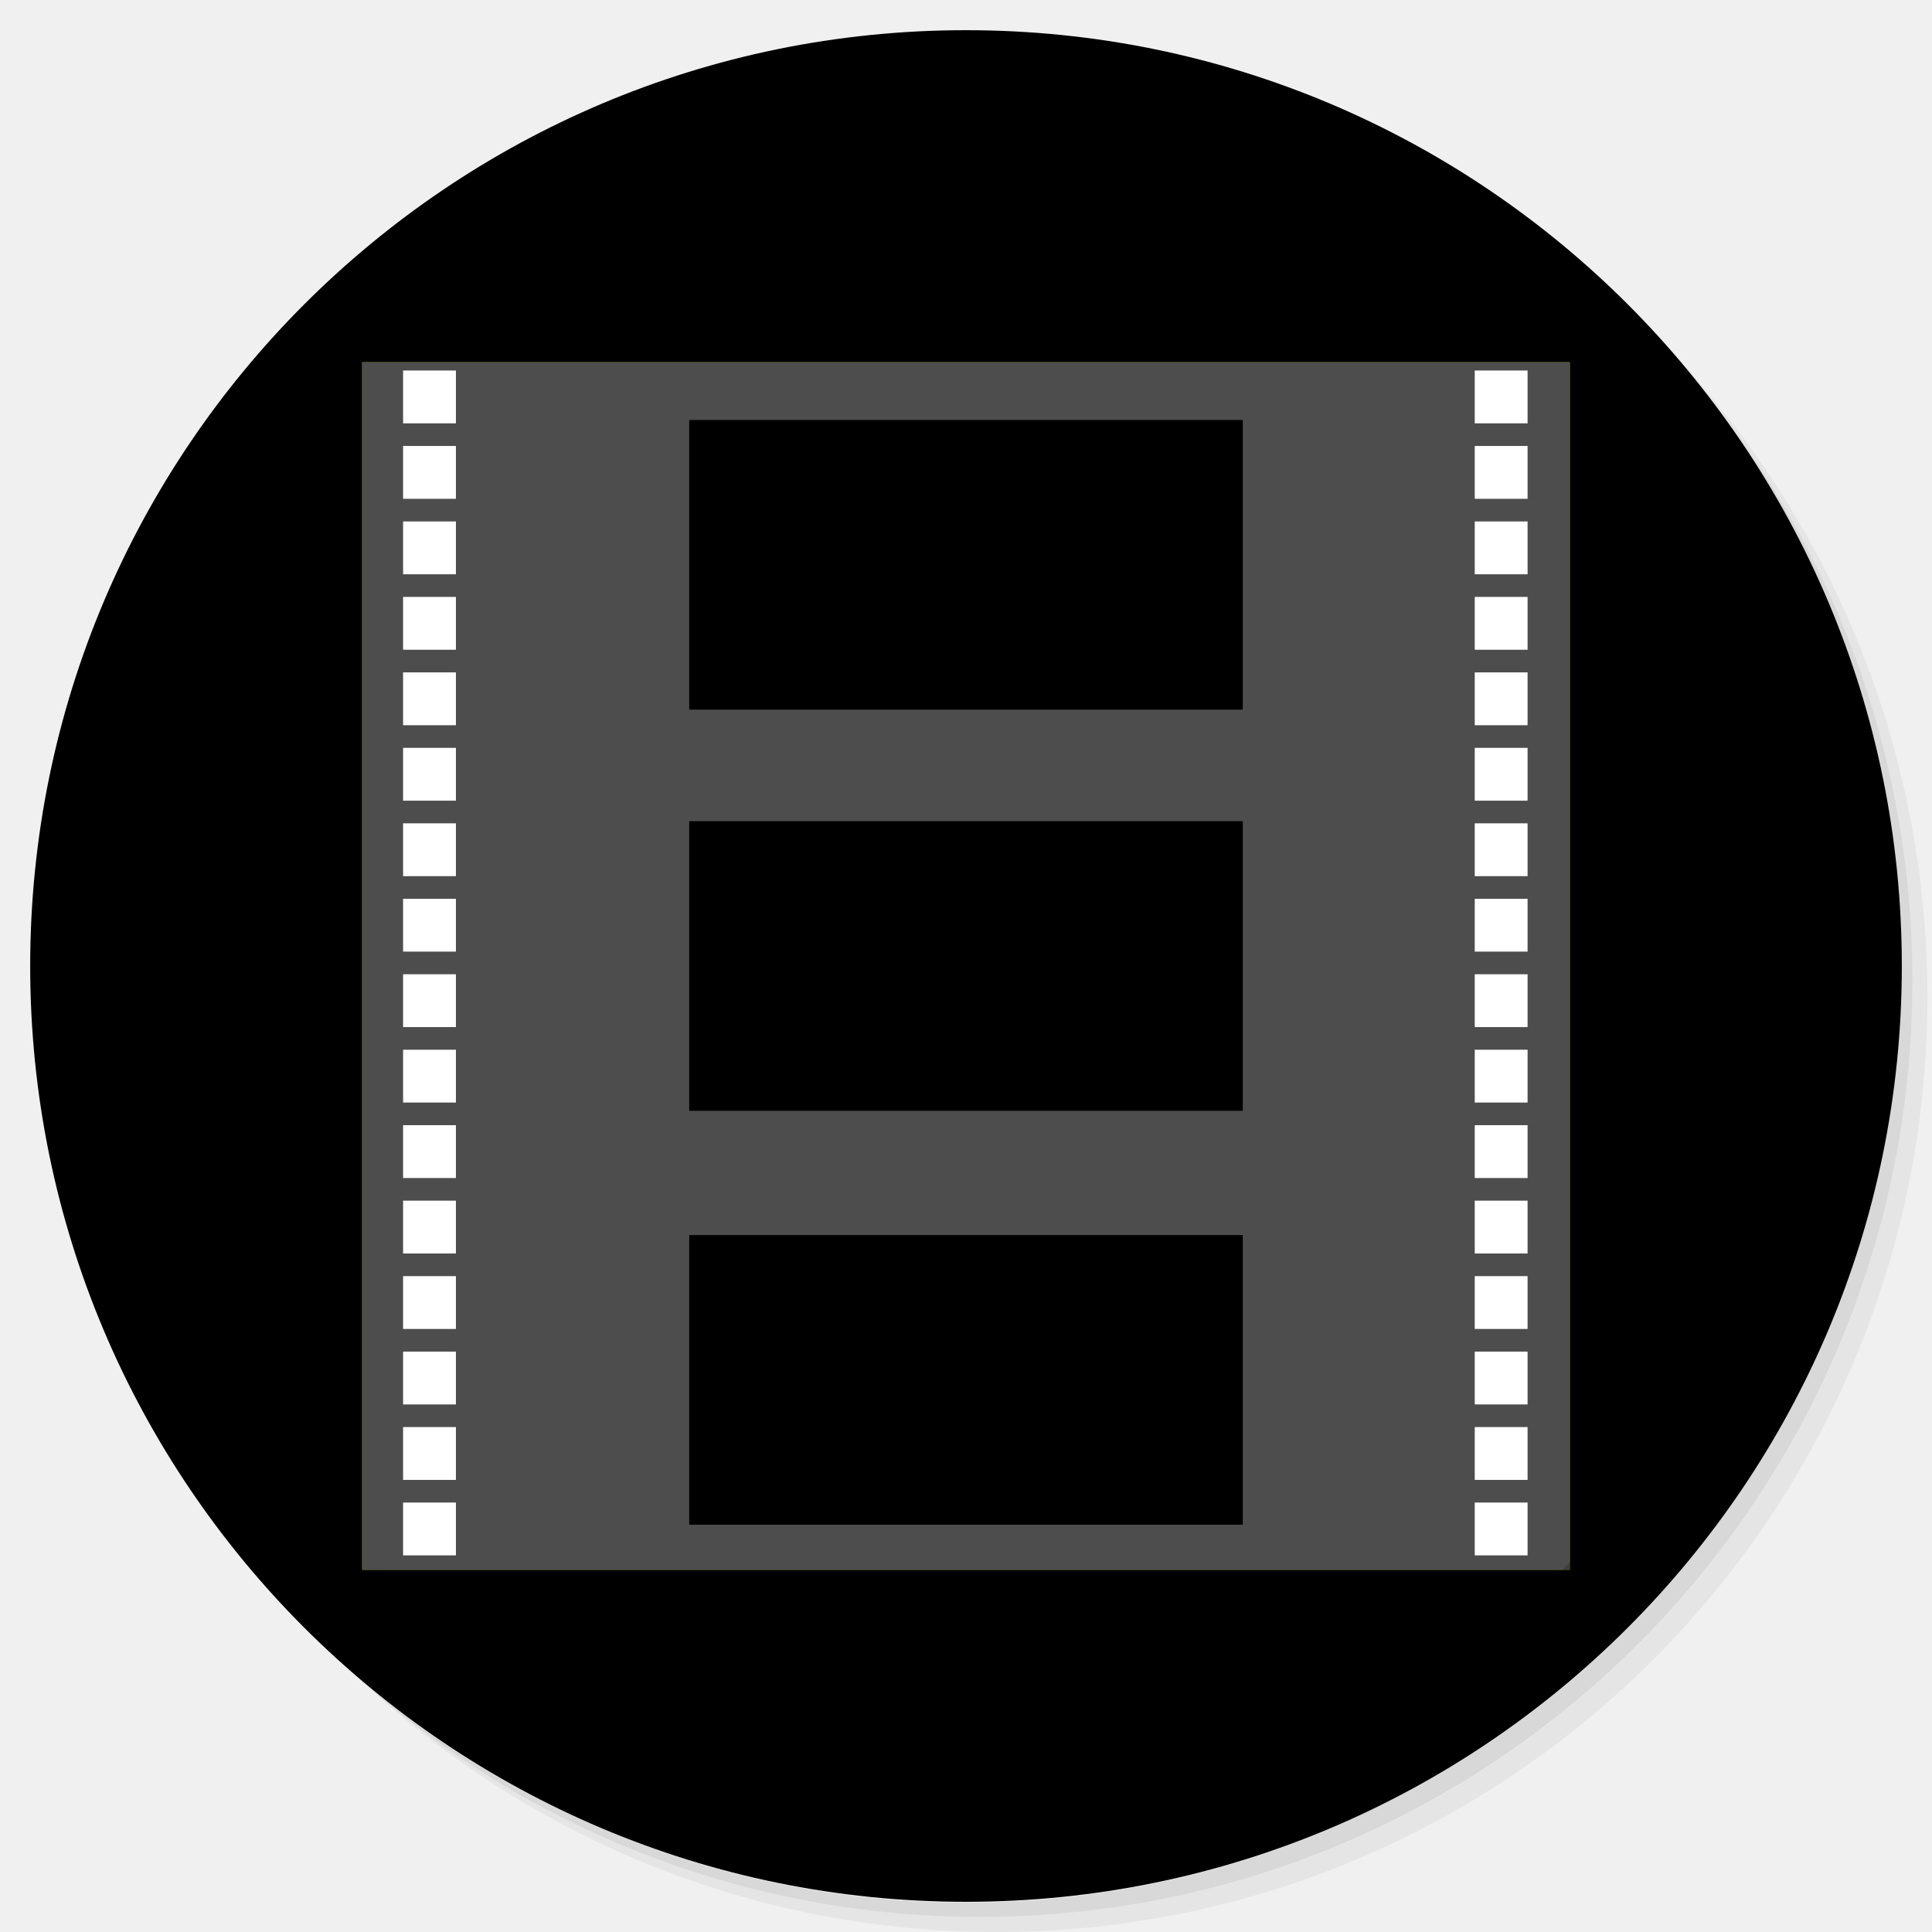
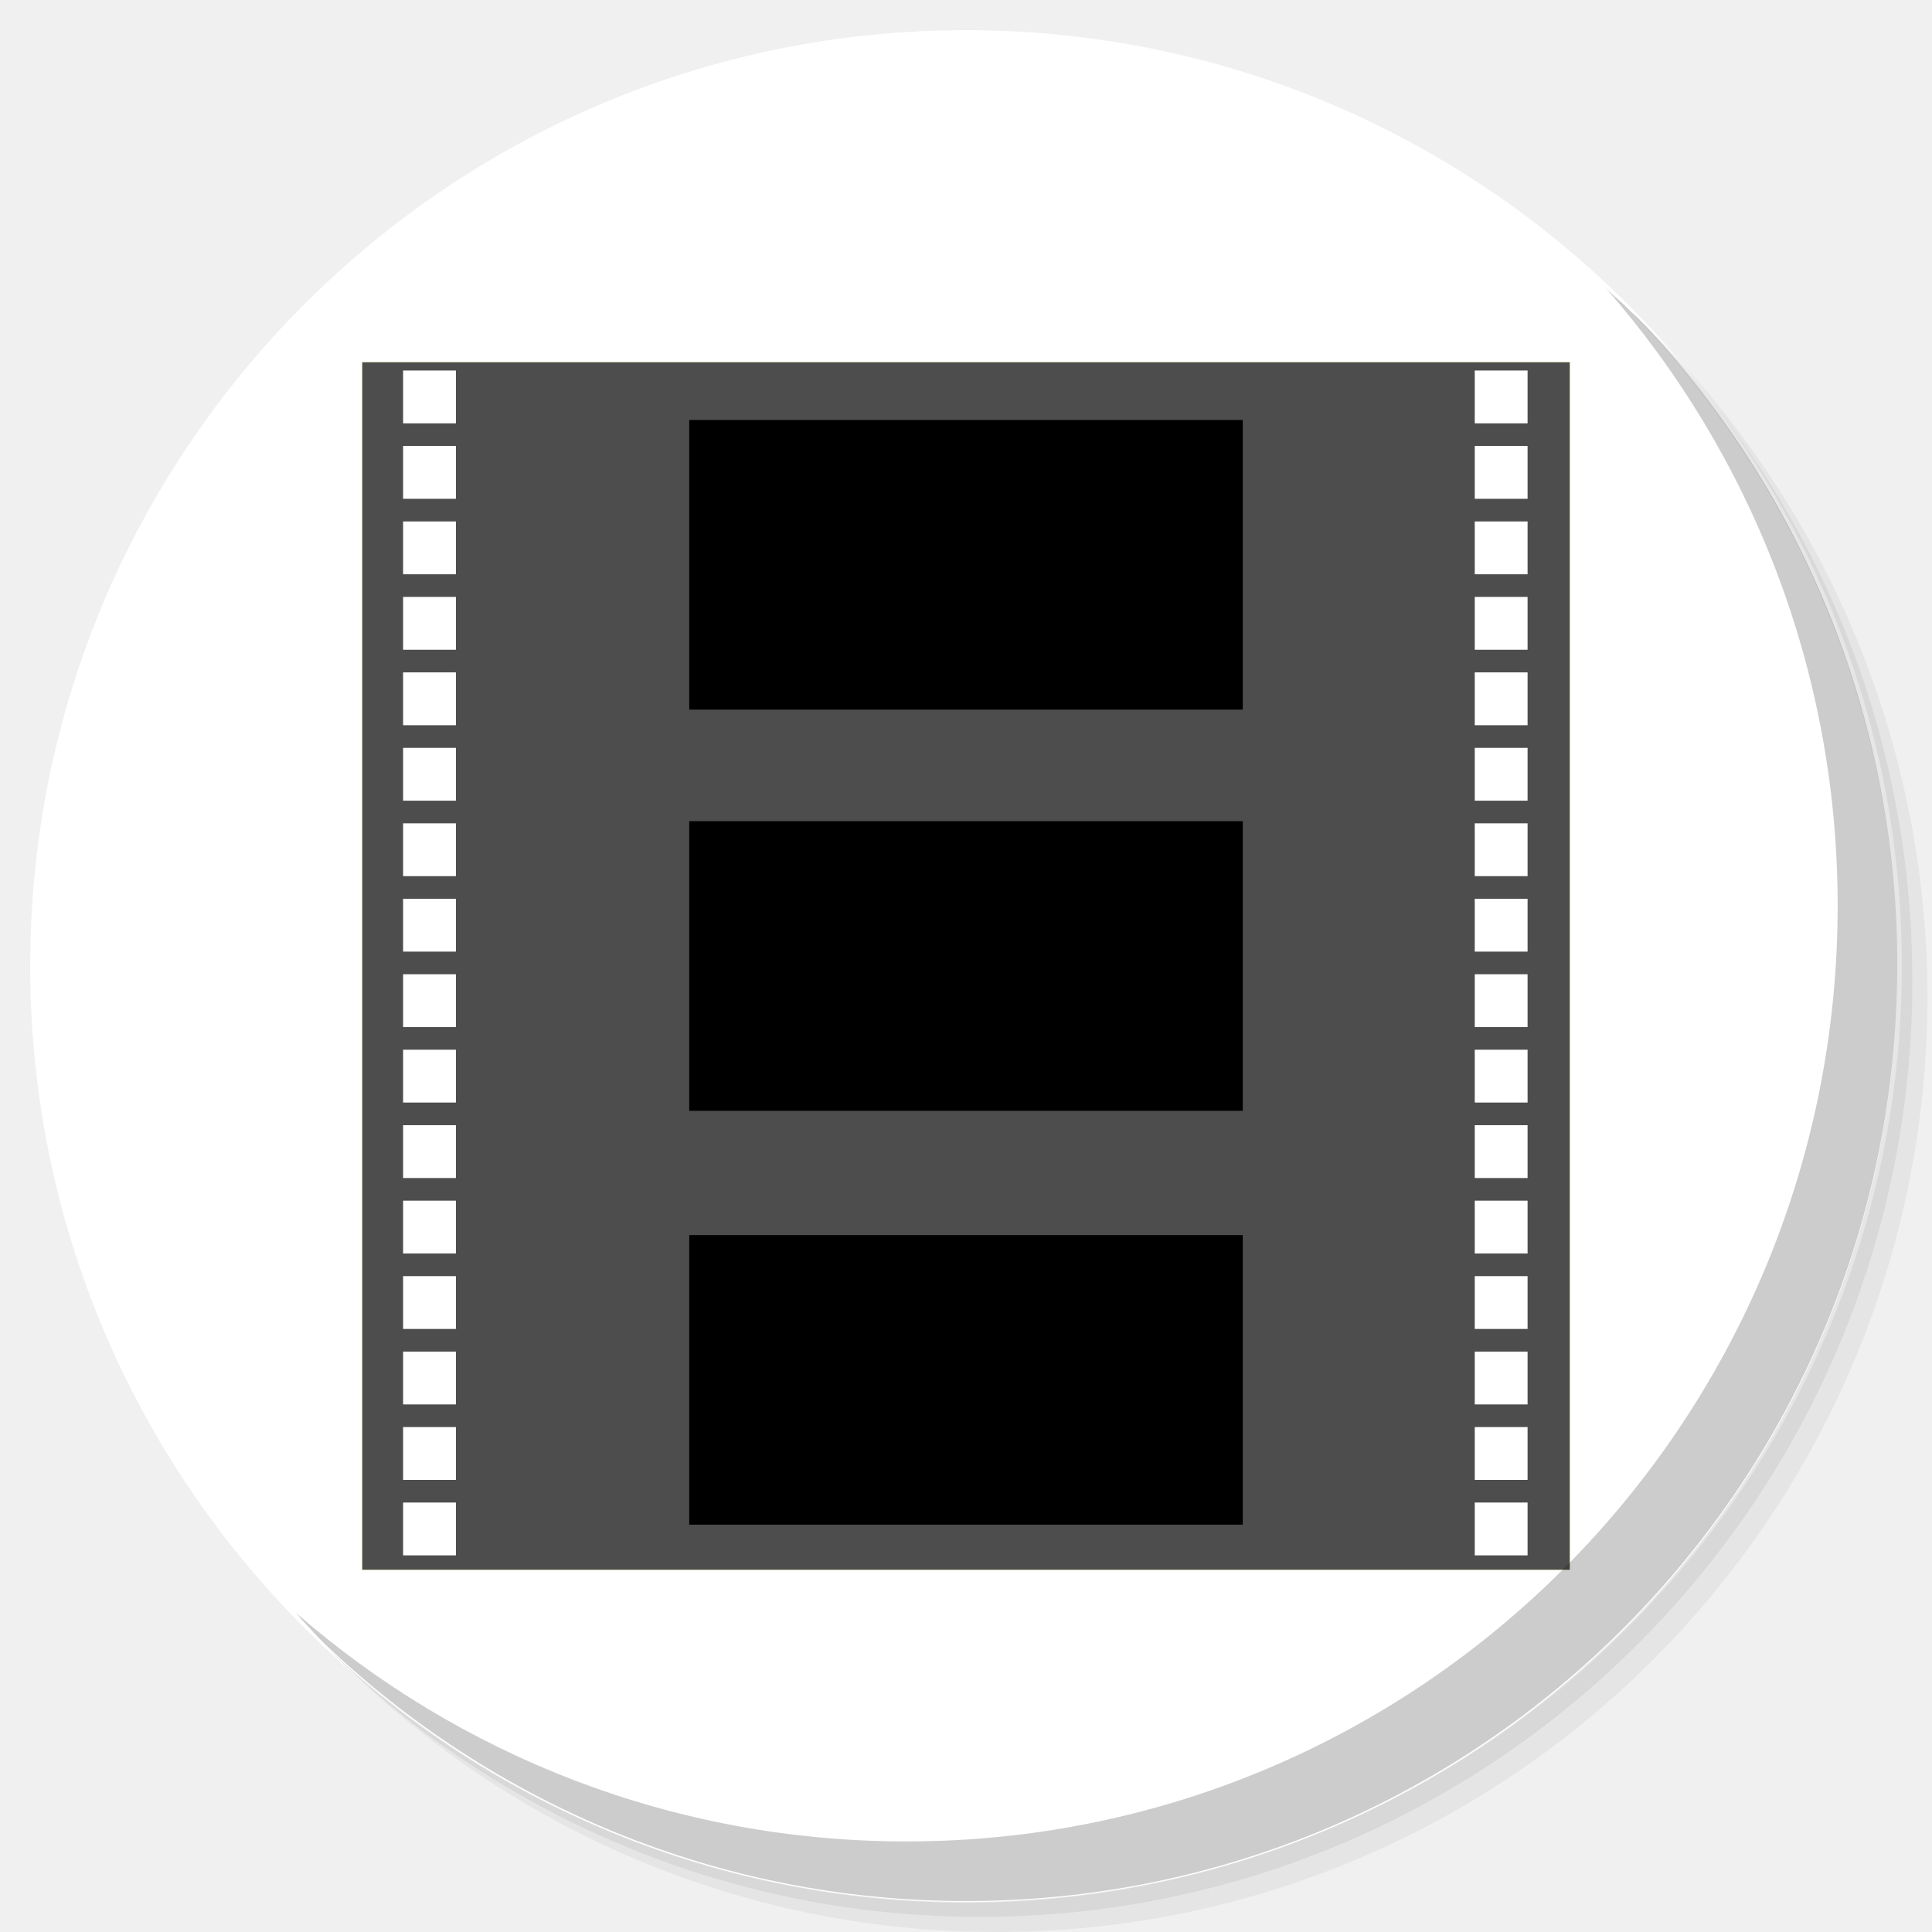
<svg xmlns="http://www.w3.org/2000/svg" xmlns:xlink="http://www.w3.org/1999/xlink" version="1.1" id="Layer_1" x="0px" y="0px" viewBox="0 0 256 256" enable-background="new 0 0 256 256" xml:space="preserve">
  <defs id="defs251">
    <clipPath id="b">
      <use width="100%" overflow="visible" xlink:href="#a" height="100%" id="use5" />
    </clipPath>
    <linearGradient x1="29.337" x2="81.837" y1="75.021" gradientUnits="userSpaceOnUse" y2="44.354" id="c">
      <stop id="stop10" offset="0" stop-opacity=".6" stop-color="#A52714" />
      <stop id="stop12" offset=".66" stop-opacity="0" stop-color="#A52714" />
    </linearGradient>
    <clipPath id="clipPath1232">
      <use width="100%" overflow="visible" xlink:href="#a" height="100%" id="use1230" />
    </clipPath>
    <clipPath id="clipPath1236">
      <use width="100%" overflow="visible" xlink:href="#a" height="100%" id="use1234" />
    </clipPath>
    <linearGradient x1="110.87" x2="52.538" y1="164.5" gradientUnits="userSpaceOnUse" y2="130.33" id="d">
      <stop id="stop23" offset="0" stop-opacity=".4" stop-color="#055524" />
      <stop id="stop25" offset=".33" stop-opacity="0" stop-color="#055524" />
    </linearGradient>
    <clipPath id="clipPath1244">
      <use width="100%" overflow="visible" xlink:href="#a" height="100%" id="use1242" />
    </clipPath>
    <clipPath id="clipPath1248">
      <use width="100%" overflow="visible" xlink:href="#a" height="100%" id="use1246" />
    </clipPath>
    <clipPath id="f">
      <use y="0" x="0" style="overflow:visible" id="use37" height="100%" xlink:href="#e" overflow="visible" width="100%" />
    </clipPath>
    <linearGradient x1="121.86" x2="136.55" y1="49.804" gradientUnits="userSpaceOnUse" y2="114.13" id="g">
      <stop id="stop42" offset="0" stop-opacity=".3" stop-color="#EA6100" />
      <stop id="stop44" offset=".66" stop-opacity="0" stop-color="#EA6100" />
    </linearGradient>
    <clipPath id="clipPath1258">
      <use width="100%" overflow="visible" xlink:href="#a" height="100%" id="use1256" />
    </clipPath>
    <clipPath id="clipPath1269">
      <use width="100%" overflow="visible" xlink:href="#a" height="100%" id="use1267" />
    </clipPath>
    <clipPath id="j">
      <use y="0" x="0" style="overflow:visible" id="use62" height="100%" xlink:href="#i" overflow="visible" width="100%" />
    </clipPath>
    <radialGradient id="l" gradientUnits="userSpaceOnUse" cy="55.948" cx="668.18" gradientTransform="translate(-576)" r="84.078">
      <stop stop-color="#3E2723" stop-opacity=".2" offset="0" id="stop73" />
      <stop stop-color="#3E2723" stop-opacity="0" offset="1" id="stop75" />
    </radialGradient>
    <clipPath id="clipPath1285">
      <use width="100%" overflow="visible" xlink:href="#a" height="100%" id="use1283" />
    </clipPath>
    <clipPath id="clipPath1289">
      <use width="100%" overflow="visible" xlink:href="#a" height="100%" id="use1287" />
    </clipPath>
    <clipPath id="n">
      <use y="0" x="0" style="overflow:visible" id="use83" height="100%" xlink:href="#m" overflow="visible" width="100%" />
    </clipPath>
    <radialGradient id="p" gradientUnits="userSpaceOnUse" cy="48.52" cx="597.88" gradientTransform="translate(-576)" r="78.044">
      <stop stop-color="#3E2723" stop-opacity=".2" offset="0" id="stop94" />
      <stop stop-color="#3E2723" stop-opacity="0" offset="1" id="stop96" />
    </radialGradient>
    <clipPath id="clipPath1305">
      <use width="100%" overflow="visible" xlink:href="#a" height="100%" id="use1303" />
    </clipPath>
    <radialGradient id="q" gradientUnits="userSpaceOnUse" cy="96.138" cx="671.84" gradientTransform="translate(-576)" r="87.87">
      <stop stop-color="#263238" stop-opacity=".2" offset="0" id="stop101" />
      <stop stop-color="#263238" stop-opacity="0" offset="1" id="stop103" />
    </radialGradient>
    <clipPath id="clipPath1312">
      <use width="100%" overflow="visible" xlink:href="#a" height="100%" id="use1310" />
    </clipPath>
    <clipPath id="clipPath1316">
      <use width="100%" overflow="visible" xlink:href="#a" height="100%" id="use1314" />
    </clipPath>
    <clipPath id="clipPath1320">
      <use width="100%" overflow="visible" xlink:href="#a" height="100%" id="use1318" />
    </clipPath>
    <clipPath id="clipPath1324">
      <use width="100%" overflow="visible" xlink:href="#a" height="100%" id="use1322" />
    </clipPath>
    <path d="m 8,184 h 83.77 l 38.88,-38.88 V 116 H 61.36 L 8,24.48 Z" id="e" />
    <path d="m 96,56 34.65,60 -38.88,68 H 184 V 56 Z" id="i" />
    <path d="M 21.97,8 V 48.34 L 61.36,116 96,56 h 88 V 8 Z" id="m" />
    <clipPath id="b-1">
      <use width="100%" overflow="visible" xlink:href="#a" height="100%" id="use5-7" />
    </clipPath>
    <clipPath id="clipPath1232-2">
      <use width="100%" overflow="visible" xlink:href="#a" height="100%" id="use1230-2" />
    </clipPath>
    <clipPath id="clipPath1236-6">
      <use width="100%" overflow="visible" xlink:href="#a" height="100%" id="use1234-1" />
    </clipPath>
    <clipPath id="clipPath1244-1">
      <use width="100%" overflow="visible" xlink:href="#a" height="100%" id="use1242-5" />
    </clipPath>
    <clipPath id="clipPath1248-9">
      <use width="100%" overflow="visible" xlink:href="#a" height="100%" id="use1246-4" />
    </clipPath>
    <clipPath id="f-9">
      <use y="0" x="0" style="overflow:visible" id="use37-0" height="100%" xlink:href="#e-8" overflow="visible" width="100%" />
    </clipPath>
    <clipPath id="clipPath1258-7">
      <use width="100%" overflow="visible" xlink:href="#a" height="100%" id="use1256-7" />
    </clipPath>
    <clipPath id="clipPath1269-1">
      <use width="100%" overflow="visible" xlink:href="#a" height="100%" id="use1267-1" />
    </clipPath>
    <clipPath id="j-5">
      <use y="0" x="0" style="overflow:visible" id="use62-9" height="100%" xlink:href="#i-5" overflow="visible" width="100%" />
    </clipPath>
    <radialGradient id="l-7" gradientUnits="userSpaceOnUse" cy="55.948" cx="668.18" gradientTransform="translate(-576)" r="84.078">
      <stop stop-color="#3E2723" stop-opacity=".2" offset="0" id="stop73-7" />
      <stop stop-color="#3E2723" stop-opacity="0" offset="1" id="stop75-6" />
    </radialGradient>
    <clipPath id="clipPath1285-7">
      <use width="100%" overflow="visible" xlink:href="#a" height="100%" id="use1283-3" />
    </clipPath>
    <clipPath id="clipPath1289-6">
      <use width="100%" overflow="visible" xlink:href="#a" height="100%" id="use1287-5" />
    </clipPath>
    <clipPath id="n-6">
      <use y="0" x="0" style="overflow:visible" id="use83-3" height="100%" xlink:href="#m-6" overflow="visible" width="100%" />
    </clipPath>
    <radialGradient id="p-9" gradientUnits="userSpaceOnUse" cy="48.52" cx="597.88" gradientTransform="translate(-576)" r="78.044">
      <stop stop-color="#3E2723" stop-opacity=".2" offset="0" id="stop94-4" />
      <stop stop-color="#3E2723" stop-opacity="0" offset="1" id="stop96-8" />
    </radialGradient>
    <clipPath id="clipPath1305-1">
      <use width="100%" overflow="visible" xlink:href="#a" height="100%" id="use1303-2" />
    </clipPath>
    <radialGradient id="q-9" gradientUnits="userSpaceOnUse" cy="96.138" cx="671.84" gradientTransform="translate(-576)" r="87.87">
      <stop stop-color="#263238" stop-opacity=".2" offset="0" id="stop101-3" />
      <stop stop-color="#263238" stop-opacity="0" offset="1" id="stop103-9" />
    </radialGradient>
    <clipPath id="clipPath1312-0">
      <use width="100%" overflow="visible" xlink:href="#a" height="100%" id="use1310-8" />
    </clipPath>
    <clipPath id="clipPath1316-8">
      <use width="100%" overflow="visible" xlink:href="#a" height="100%" id="use1314-5" />
    </clipPath>
    <clipPath id="clipPath1320-0">
      <use width="100%" overflow="visible" xlink:href="#a" height="100%" id="use1318-9" />
    </clipPath>
    <clipPath id="clipPath1324-6">
      <use width="100%" overflow="visible" xlink:href="#a" height="100%" id="use1322-3" />
    </clipPath>
    <path d="m 8,184 h 83.77 l 38.88,-38.88 V 116 H 61.36 L 8,24.48 Z" id="e-8" />
    <path d="m 96,56 34.65,60 -38.88,68 H 184 V 56 Z" id="i-5" />
    <path d="M 21.97,8 V 48.34 L 61.36,116 96,56 h 88 V 8 Z" id="m-6" />
    <radialGradient id="r" gradientUnits="userSpaceOnUse" cy="32.014" cx="34.286" gradientTransform="translate(-23.07961,-106.2699)" r="176.75">
      <stop stop-color="#fff" stop-opacity=".1" offset="0" id="stop130" />
      <stop stop-color="#fff" stop-opacity="0" offset="1" id="stop132" />
    </radialGradient>
    <clipPath id="b-0">
      <use y="0" x="0" style="overflow:visible" width="100%" overflow="visible" xlink:href="#a" height="100%" id="use5-5" />
    </clipPath>
    <clipPath id="clipPath963">
      <use y="0" x="0" style="overflow:visible" width="100%" overflow="visible" xlink:href="#a" height="100%" id="use961" />
    </clipPath>
    <clipPath id="clipPath967">
      <use y="0" x="0" style="overflow:visible" width="100%" overflow="visible" xlink:href="#a" height="100%" id="use965" />
    </clipPath>
    <radialGradient id="q-94" gradientUnits="userSpaceOnUse" cy="96.138" cx="671.84" gradientTransform="translate(-576)" r="87.87">
      <stop stop-color="#263238" stop-opacity=".2" offset="0" id="stop101-6" />
      <stop stop-color="#263238" stop-opacity="0" offset="1" id="stop103-92" />
    </radialGradient>
    <clipPath id="clipPath974">
      <use y="0" x="0" style="overflow:visible" width="100%" overflow="visible" xlink:href="#a" height="100%" id="use972" />
    </clipPath>
    <radialGradient id="p-2" gradientUnits="userSpaceOnUse" cy="48.52" cx="597.88" gradientTransform="translate(-576)" r="78.044">
      <stop stop-color="#3E2723" stop-opacity=".2" offset="0" id="stop94-47" />
      <stop stop-color="#3E2723" stop-opacity="0" offset="1" id="stop96-7" />
    </radialGradient>
    <clipPath id="clipPath981">
      <use y="0" x="0" style="overflow:visible" width="100%" overflow="visible" xlink:href="#a" height="100%" id="use979" />
    </clipPath>
    <clipPath id="clipPath985">
      <use y="0" x="0" style="overflow:visible" width="100%" overflow="visible" xlink:href="#a" height="100%" id="use983" />
    </clipPath>
    <clipPath id="n-5">
      <use width="100%" overflow="visible" xlink:href="#m-0" height="100%" id="use83-4" style="overflow:visible" x="0" y="0" />
    </clipPath>
    <radialGradient id="l-2" gradientUnits="userSpaceOnUse" cy="55.948" cx="668.18" gradientTransform="translate(-576)" r="84.078">
      <stop stop-color="#3E2723" stop-opacity=".2" offset="0" id="stop73-8" />
      <stop stop-color="#3E2723" stop-opacity="0" offset="1" id="stop75-9" />
    </radialGradient>
    <clipPath id="clipPath997">
      <use y="0" x="0" style="overflow:visible" width="100%" overflow="visible" xlink:href="#a" height="100%" id="use995" />
    </clipPath>
    <clipPath id="clipPath1001">
      <use y="0" x="0" style="overflow:visible" width="100%" overflow="visible" xlink:href="#a" height="100%" id="use999" />
    </clipPath>
    <clipPath id="j-3">
      <use width="100%" overflow="visible" xlink:href="#i-1" height="100%" id="use62-6" style="overflow:visible" x="0" y="0" />
    </clipPath>
    <clipPath id="clipPath1010">
      <use y="0" x="0" style="overflow:visible" width="100%" overflow="visible" xlink:href="#a" height="100%" id="use1008" />
    </clipPath>
    <clipPath id="clipPath1017">
      <use y="0" x="0" style="overflow:visible" width="100%" overflow="visible" xlink:href="#a" height="100%" id="use1015" />
    </clipPath>
    <clipPath id="f-0">
      <use width="100%" overflow="visible" xlink:href="#e-1" height="100%" id="use37-5" style="overflow:visible" x="0" y="0" />
    </clipPath>
    <clipPath id="clipPath1029">
      <use y="0" x="0" style="overflow:visible" width="100%" overflow="visible" xlink:href="#a" height="100%" id="use1027" />
    </clipPath>
    <clipPath id="clipPath1033">
      <use y="0" x="0" style="overflow:visible" width="100%" overflow="visible" xlink:href="#a" height="100%" id="use1031" />
    </clipPath>
    <clipPath id="clipPath1043">
      <use y="0" x="0" style="overflow:visible" width="100%" overflow="visible" xlink:href="#a" height="100%" id="use1041" />
    </clipPath>
    <clipPath id="clipPath1047">
      <use y="0" x="0" style="overflow:visible" width="100%" overflow="visible" xlink:href="#a" height="100%" id="use1045" />
    </clipPath>
    <path id="e-1" d="m 8,184 h 83.77 l 38.88,-38.88 V 116 H 61.36 L 8,24.48 Z" />
    <path id="i-1" d="m 96,56 34.65,60 -38.88,68 H 184 V 56 Z" />
    <path id="m-0" d="M 21.97,8 V 48.34 L 61.36,116 96,56 h 88 V 8 Z" />
    <circle r="88" cx="96" cy="96" id="a" />
    <path d="m8 184h83.77l38.88-38.88v-29.12h-69.29l-53.36-91.52z" id="e-6" />
    <path d="m96 56l34.65 60-38.88 68h92.23v-128z" id="i-2" />
    <path d="m21.97 8v40.34l39.39 67.66 34.64-60h88v-48z" id="m-8" />
    <defs id="defs1820">
      <path d="M 21.97,8 V 48.34 L 61.36,116 96,56 h 88 V 8 Z" id="path1928" />
    </defs>
    <clipPath id="n-7">
      <use id="use1822" height="100%" xlink:href="#m-8" overflow="visible" width="100%" style="overflow:visible" x="0" y="0" />
    </clipPath>
    <defs id="defs1799">
      <path d="m 96,56 34.65,60 -38.88,68 H 184 V 56 Z" id="path1918" />
    </defs>
    <clipPath id="j-6">
      <use id="use1801" height="100%" xlink:href="#i-2" overflow="visible" width="100%" style="overflow:visible" x="0" y="0" />
    </clipPath>
    <defs id="defs1774">
      <path d="m 8,184 h 83.77 l 38.88,-38.88 V 116 H 61.36 L 8,24.48 Z" id="path1902" />
    </defs>
    <clipPath id="f-06">
      <use id="use1776" height="100%" xlink:href="#e-6" overflow="visible" width="100%" style="overflow:visible" x="0" y="0" />
    </clipPath>
    <linearGradient x1="110.87" x2="52.538" y1="164.5" gradientUnits="userSpaceOnUse" y2="130.33" id="linearGradient1897">
      <stop id="stop1762" offset="0" stop-opacity=".4" stop-color="#055524" />
      <stop id="stop1764" offset=".33" stop-opacity="0" stop-color="#055524" />
    </linearGradient>
    <linearGradient x1="29.337" x2="81.837" y1="75.021" gradientUnits="userSpaceOnUse" y2="44.354" id="linearGradient1889">
      <stop id="stop1749" offset="0" stop-opacity=".6" stop-color="#A52714" />
      <stop id="stop1751" offset=".66" stop-opacity="0" stop-color="#A52714" />
    </linearGradient>
    <linearGradient id="linearGradient1910" y2="114.13" gradientUnits="userSpaceOnUse" y1="49.804" x2="136.55" x1="121.86">
      <stop stop-color="#EA6100" stop-opacity=".3" offset="0" id="stop1781" />
      <stop stop-color="#EA6100" stop-opacity="0" offset=".66" id="stop1783" />
    </linearGradient>
    <clipPath id="b-3">
      <use y="0" x="0" style="overflow:visible" width="100%" overflow="visible" xlink:href="#a" height="100%" id="use5-1" />
    </clipPath>
    <clipPath id="clipPath1024">
      <use y="0" x="0" style="overflow:visible" width="100%" overflow="visible" xlink:href="#a" height="100%" id="use1022" />
    </clipPath>
    <clipPath id="clipPath1028">
      <use y="0" x="0" style="overflow:visible" width="100%" overflow="visible" xlink:href="#a" height="100%" id="use1026" />
    </clipPath>
    <clipPath id="clipPath1035">
      <use y="0" x="0" style="overflow:visible" width="100%" overflow="visible" xlink:href="#a" height="100%" id="use1033" />
    </clipPath>
    <clipPath id="clipPath1039">
      <use y="0" x="0" style="overflow:visible" width="100%" overflow="visible" xlink:href="#a" height="100%" id="use1037" />
    </clipPath>
    <clipPath id="f-6">
      <use y="0" x="0" style="overflow:visible" id="use37-8" height="100%" xlink:href="#e-61" overflow="visible" width="100%" />
    </clipPath>
    <clipPath id="clipPath1048">
      <use y="0" x="0" style="overflow:visible" width="100%" overflow="visible" xlink:href="#a" height="100%" id="use1046" />
    </clipPath>
    <clipPath id="clipPath1058">
      <use y="0" x="0" style="overflow:visible" width="100%" overflow="visible" xlink:href="#a" height="100%" id="use1056" />
    </clipPath>
    <clipPath id="j-66">
      <use y="0" x="0" style="overflow:visible" id="use62-4" height="100%" xlink:href="#i-59" overflow="visible" width="100%" />
    </clipPath>
    <radialGradient id="l-9" gradientUnits="userSpaceOnUse" cy="55.948" cx="668.18" gradientTransform="translate(-576)" r="84.078">
      <stop stop-color="#3E2723" stop-opacity=".2" offset="0" id="stop73-5" />
      <stop stop-color="#3E2723" stop-opacity="0" offset="1" id="stop75-0" />
    </radialGradient>
    <clipPath id="clipPath1073">
      <use y="0" x="0" style="overflow:visible" width="100%" overflow="visible" xlink:href="#a" height="100%" id="use1071" />
    </clipPath>
    <clipPath id="clipPath1077">
      <use y="0" x="0" style="overflow:visible" width="100%" overflow="visible" xlink:href="#a" height="100%" id="use1075" />
    </clipPath>
    <clipPath id="n-4">
      <use y="0" x="0" style="overflow:visible" id="use83-8" height="100%" xlink:href="#m-4" overflow="visible" width="100%" />
    </clipPath>
    <radialGradient id="p-7" gradientUnits="userSpaceOnUse" cy="48.52" cx="597.88" gradientTransform="translate(-576)" r="78.044">
      <stop stop-color="#3E2723" stop-opacity=".2" offset="0" id="stop94-1" />
      <stop stop-color="#3E2723" stop-opacity="0" offset="1" id="stop96-72" />
    </radialGradient>
    <clipPath id="clipPath1092">
      <use y="0" x="0" style="overflow:visible" width="100%" overflow="visible" xlink:href="#a" height="100%" id="use1090" />
    </clipPath>
    <radialGradient id="q-7" gradientUnits="userSpaceOnUse" cy="96.138" cx="671.84" gradientTransform="translate(-576)" r="87.87">
      <stop stop-color="#263238" stop-opacity=".2" offset="0" id="stop101-2" />
      <stop stop-color="#263238" stop-opacity="0" offset="1" id="stop103-2" />
    </radialGradient>
    <clipPath id="clipPath1099">
      <use y="0" x="0" style="overflow:visible" width="100%" overflow="visible" xlink:href="#a" height="100%" id="use1097" />
    </clipPath>
    <clipPath id="clipPath1103">
      <use y="0" x="0" style="overflow:visible" width="100%" overflow="visible" xlink:href="#a" height="100%" id="use1101" />
    </clipPath>
    <clipPath id="clipPath1107">
      <use y="0" x="0" style="overflow:visible" width="100%" overflow="visible" xlink:href="#a" height="100%" id="use1105" />
    </clipPath>
    <clipPath id="clipPath1111">
      <use y="0" x="0" style="overflow:visible" width="100%" overflow="visible" xlink:href="#a" height="100%" id="use1109" />
    </clipPath>
    <radialGradient id="r-6" gradientUnits="userSpaceOnUse" cy="32.014" cx="34.286" gradientTransform="translate(-7,-7)" r="176.75">
      <stop stop-color="#fff" stop-opacity=".1" offset="0" id="stop130-1" />
      <stop stop-color="#fff" stop-opacity="0" offset="1" id="stop132-0" />
    </radialGradient>
    <path d="m 8,184 h 83.77 l 38.88,-38.88 V 116 H 61.36 L 8,24.48 Z" id="e-61" />
    <path d="m 96,56 34.65,60 -38.88,68 H 184 V 56 Z" id="i-59" />
    <path d="M 21.97,8 V 48.34 L 61.36,116 96,56 h 88 V 8 Z" id="m-4" />
    <clipPath id="b-9">
      <use y="0" x="0" style="overflow:visible" width="100%" overflow="visible" xlink:href="#a" height="100%" id="use5-0" />
    </clipPath>
    <clipPath id="clipPath1024-7">
      <use y="0" x="0" style="overflow:visible" width="100%" overflow="visible" xlink:href="#a" height="100%" id="use1022-7" />
    </clipPath>
    <clipPath id="clipPath1028-1">
      <use y="0" x="0" style="overflow:visible" width="100%" overflow="visible" xlink:href="#a" height="100%" id="use1026-1" />
    </clipPath>
    <clipPath id="clipPath1035-7">
      <use y="0" x="0" style="overflow:visible" width="100%" overflow="visible" xlink:href="#a" height="100%" id="use1033-7" />
    </clipPath>
    <clipPath id="clipPath1039-6">
      <use y="0" x="0" style="overflow:visible" width="100%" overflow="visible" xlink:href="#a" height="100%" id="use1037-7" />
    </clipPath>
    <clipPath id="f-3">
      <use y="0" x="0" style="overflow:visible" id="use37-6" height="100%" xlink:href="#e-9" overflow="visible" width="100%" />
    </clipPath>
    <clipPath id="clipPath1048-3">
      <use y="0" x="0" style="overflow:visible" width="100%" overflow="visible" xlink:href="#a" height="100%" id="use1046-9" />
    </clipPath>
    <clipPath id="clipPath1058-4">
      <use y="0" x="0" style="overflow:visible" width="100%" overflow="visible" xlink:href="#a" height="100%" id="use1056-8" />
    </clipPath>
    <clipPath id="j-1">
      <use y="0" x="0" style="overflow:visible" id="use62-2" height="100%" xlink:href="#i-6" overflow="visible" width="100%" />
    </clipPath>
    <radialGradient id="l-93" gradientUnits="userSpaceOnUse" cy="55.948" cx="668.18" gradientTransform="translate(-576)" r="84.078">
      <stop stop-color="#3E2723" stop-opacity=".2" offset="0" id="stop73-9" />
      <stop stop-color="#3E2723" stop-opacity="0" offset="1" id="stop75-08" />
    </radialGradient>
    <clipPath id="clipPath1073-8">
      <use y="0" x="0" style="overflow:visible" width="100%" overflow="visible" xlink:href="#a" height="100%" id="use1071-5" />
    </clipPath>
    <clipPath id="clipPath1077-0">
      <use y="0" x="0" style="overflow:visible" width="100%" overflow="visible" xlink:href="#a" height="100%" id="use1075-9" />
    </clipPath>
    <clipPath id="n-63">
      <use y="0" x="0" style="overflow:visible" id="use83-85" height="100%" xlink:href="#m-2" overflow="visible" width="100%" />
    </clipPath>
    <radialGradient id="p-6" gradientUnits="userSpaceOnUse" cy="48.52" cx="597.88" gradientTransform="translate(-576)" r="78.044">
      <stop stop-color="#3E2723" stop-opacity=".2" offset="0" id="stop94-11" />
      <stop stop-color="#3E2723" stop-opacity="0" offset="1" id="stop96-5" />
    </radialGradient>
    <clipPath id="clipPath1092-9">
      <use y="0" x="0" style="overflow:visible" width="100%" overflow="visible" xlink:href="#a" height="100%" id="use1090-8" />
    </clipPath>
    <radialGradient id="q-4" gradientUnits="userSpaceOnUse" cy="96.138" cx="671.84" gradientTransform="translate(-576)" r="87.87">
      <stop stop-color="#263238" stop-opacity=".2" offset="0" id="stop101-8" />
      <stop stop-color="#263238" stop-opacity="0" offset="1" id="stop103-1" />
    </radialGradient>
    <clipPath id="clipPath1099-0">
      <use y="0" x="0" style="overflow:visible" width="100%" overflow="visible" xlink:href="#a" height="100%" id="use1097-3" />
    </clipPath>
    <clipPath id="clipPath1103-0">
      <use y="0" x="0" style="overflow:visible" width="100%" overflow="visible" xlink:href="#a" height="100%" id="use1101-4" />
    </clipPath>
    <clipPath id="clipPath1107-4">
      <use y="0" x="0" style="overflow:visible" width="100%" overflow="visible" xlink:href="#a" height="100%" id="use1105-4" />
    </clipPath>
    <clipPath id="clipPath1111-4">
      <use y="0" x="0" style="overflow:visible" width="100%" overflow="visible" xlink:href="#a" height="100%" id="use1109-7" />
    </clipPath>
    <radialGradient id="r-63" gradientUnits="userSpaceOnUse" cy="32.014" cx="34.286" gradientTransform="translate(-7,-7)" r="176.75">
      <stop stop-color="#fff" stop-opacity=".1" offset="0" id="stop130-17" />
      <stop stop-color="#fff" stop-opacity="0" offset="1" id="stop132-5" />
    </radialGradient>
    <path d="m 8,184 h 83.77 l 38.88,-38.88 V 116 H 61.36 L 8,24.48 Z" id="e-9" />
    <path d="m 96,56 34.65,60 -38.88,68 H 184 V 56 Z" id="i-6" />
    <path d="M 21.97,8 V 48.34 L 61.36,116 96,56 h 88 V 8 Z" id="m-2" />
    <clipPath clipPathUnits="userSpaceOnUse" id="clipPath4816">
      <rect style="fill:#1a1a1a;fill-opacity:1;stroke:#ffffff;stroke-width:1.002;stroke-miterlimit:4;stroke-dasharray:none;stroke-opacity:0" id="rect4818" width="33.411" height="40.217" x="-21.165" y="157.64" ry="16.705" rx="0" transform="rotate(43.94926)" />
    </clipPath>
    <clipPath clipPathUnits="userSpaceOnUse" id="clipPath4821">
      <path d="m -98.67,150.327 -53.589,-15.966 37.009,-41.868 z" style="display:inline;fill:#0068bf;fill-opacity:1;stroke:#0068bf;stroke-width:4.28;stroke-linecap:butt;stroke-linejoin:round;stroke-miterlimit:4;stroke-dasharray:none;stroke-opacity:1" id="path4823" />
    </clipPath>
  </defs>
  <g id="layer2">
-     <circle style="display:inline;fill:#000000;fill-opacity:1;stroke:none;stroke-width:2.74;stroke-miterlimit:4;stroke-dasharray:none;stroke-opacity:1" id="path1090" cx="128" cy="128" r="124" />
+     <circle style="display:inline;fill:#ffffff;fill-opacity:1;stroke:none;stroke-width:2.74;stroke-miterlimit:4;stroke-dasharray:none;stroke-opacity:1" id="path1090" cx="128" cy="128" r="124" />
  </g>
  <g id="layer1" style="display:inline">
    <rect style="fill:#d4ff2a;fill-opacity:1;stroke:none;stroke-width:1.362;stroke-miterlimit:4;stroke-dasharray:none;stroke-opacity:1" id="rect1091" width="160" height="160" x="48" y="48" />
    <rect style="fill:#ffffff;fill-opacity:0;stroke:none;stroke-width:1.002;stroke-miterlimit:4;stroke-dasharray:none;stroke-opacity:0" id="rect4984" width="225" height="100" x="-1031.5" y="175" rx="0.029" ry="0.53" />
    <rect style="fill:#ffffff;fill-opacity:0;stroke:#ffffff;stroke-width:1.002;stroke-miterlimit:4;stroke-dasharray:none;stroke-opacity:0" id="rect4986" width="609" height="134" x="-1480" y="-144" rx="0.029" ry="0.53" />
    <rect style="fill:#000000;fill-opacity:0;stroke:none;stroke-width:1.002;stroke-miterlimit:4;stroke-dasharray:none;stroke-opacity:1" id="rect1158" width="111.016" height="177.837" x="-544.649" y="16.644" ry="10.96" />
    <rect y="48" x="48" height="160" width="160" id="rect1162" style="fill:#4d4d4d;fill-opacity:1;stroke:none;stroke-width:1.362;stroke-miterlimit:4;stroke-dasharray:none;stroke-opacity:1" />
    <rect y="199.094" x="53.412" height="7" width="7" id="rect1164" style="fill:#ffffff;fill-opacity:1;stroke:none;stroke-width:0.06;stroke-miterlimit:4;stroke-dasharray:none;stroke-opacity:1" />
    <rect style="fill:#ffffff;fill-opacity:1;stroke:none;stroke-width:0.06;stroke-miterlimit:4;stroke-dasharray:none;stroke-opacity:1" id="rect1166" width="7" height="7" x="53.412" y="189.094" />
    <rect y="179.094" x="53.412" height="7" width="7" id="rect1168" style="fill:#ffffff;fill-opacity:1;stroke:none;stroke-width:0.06;stroke-miterlimit:4;stroke-dasharray:none;stroke-opacity:1" />
    <rect style="fill:#ffffff;fill-opacity:1;stroke:none;stroke-width:0.06;stroke-miterlimit:4;stroke-dasharray:none;stroke-opacity:1" id="rect1170" width="7" height="7" x="53.412" y="169.094" />
    <rect y="159.094" x="53.412" height="7" width="7" id="rect1172" style="fill:#ffffff;fill-opacity:1;stroke:none;stroke-width:0.06;stroke-miterlimit:4;stroke-dasharray:none;stroke-opacity:1" />
    <rect style="fill:#ffffff;fill-opacity:1;stroke:none;stroke-width:0.06;stroke-miterlimit:4;stroke-dasharray:none;stroke-opacity:1" id="rect1174" width="7" height="7" x="53.412" y="149.094" />
    <rect style="fill:#ffffff;fill-opacity:1;stroke:none;stroke-width:0.06;stroke-miterlimit:4;stroke-dasharray:none;stroke-opacity:1" id="rect1176" width="7" height="7" x="53.412" y="139.094" />
    <rect y="129.094" x="53.412" height="7" width="7" id="rect1178" style="fill:#ffffff;fill-opacity:1;stroke:none;stroke-width:0.06;stroke-miterlimit:4;stroke-dasharray:none;stroke-opacity:1" />
    <rect style="fill:#ffffff;fill-opacity:1;stroke:none;stroke-width:0.06;stroke-miterlimit:4;stroke-dasharray:none;stroke-opacity:1" id="rect1180" width="7" height="7" x="53.412" y="119.094" />
    <rect y="109.094" x="53.412" height="7" width="7" id="rect1182" style="fill:#ffffff;fill-opacity:1;stroke:none;stroke-width:0.06;stroke-miterlimit:4;stroke-dasharray:none;stroke-opacity:1" />
    <rect style="fill:#ffffff;fill-opacity:1;stroke:none;stroke-width:0.06;stroke-miterlimit:4;stroke-dasharray:none;stroke-opacity:1" id="rect1184" width="7" height="7" x="53.412" y="99.094" />
    <rect y="89.094" x="53.412" height="7" width="7" id="rect1186" style="fill:#ffffff;fill-opacity:1;stroke:none;stroke-width:0.06;stroke-miterlimit:4;stroke-dasharray:none;stroke-opacity:1" />
    <rect y="79.094" x="53.412" height="7" width="7" id="rect1188" style="fill:#ffffff;fill-opacity:1;stroke:none;stroke-width:0.06;stroke-miterlimit:4;stroke-dasharray:none;stroke-opacity:1" />
    <rect style="fill:#ffffff;fill-opacity:1;stroke:none;stroke-width:0.06;stroke-miterlimit:4;stroke-dasharray:none;stroke-opacity:1" id="rect1190" width="7" height="7" x="53.412" y="69.094" />
    <rect y="59.094" x="53.412" height="7" width="7" id="rect1192" style="fill:#ffffff;fill-opacity:1;stroke:none;stroke-width:0.06;stroke-miterlimit:4;stroke-dasharray:none;stroke-opacity:1" />
    <rect style="fill:#ffffff;fill-opacity:1;stroke:none;stroke-width:0.06;stroke-miterlimit:4;stroke-dasharray:none;stroke-opacity:1" id="rect1194" width="7" height="7" x="53.412" y="49.094" />
    <rect style="fill:#ffffff;fill-opacity:1;stroke:none;stroke-width:0.06;stroke-miterlimit:4;stroke-dasharray:none;stroke-opacity:1" id="rect1196" width="7" height="7" x="195.412" y="199.094" />
    <rect y="189.094" x="195.412" height="7" width="7" id="rect1198" style="fill:#ffffff;fill-opacity:1;stroke:none;stroke-width:0.06;stroke-miterlimit:4;stroke-dasharray:none;stroke-opacity:1" />
    <rect style="fill:#ffffff;fill-opacity:1;stroke:none;stroke-width:0.06;stroke-miterlimit:4;stroke-dasharray:none;stroke-opacity:1" id="rect1200" width="7" height="7" x="195.412" y="179.094" />
    <rect y="169.094" x="195.412" height="7" width="7" id="rect1202" style="fill:#ffffff;fill-opacity:1;stroke:none;stroke-width:0.06;stroke-miterlimit:4;stroke-dasharray:none;stroke-opacity:1" />
    <rect style="fill:#ffffff;fill-opacity:1;stroke:none;stroke-width:0.06;stroke-miterlimit:4;stroke-dasharray:none;stroke-opacity:1" id="rect1204" width="7" height="7" x="195.412" y="159.094" />
    <rect y="149.094" x="195.412" height="7" width="7" id="rect1206" style="fill:#ffffff;fill-opacity:1;stroke:none;stroke-width:0.06;stroke-miterlimit:4;stroke-dasharray:none;stroke-opacity:1" />
    <rect y="139.094" x="195.412" height="7" width="7" id="rect1208" style="fill:#ffffff;fill-opacity:1;stroke:none;stroke-width:0.06;stroke-miterlimit:4;stroke-dasharray:none;stroke-opacity:1" />
    <rect style="fill:#ffffff;fill-opacity:1;stroke:none;stroke-width:0.06;stroke-miterlimit:4;stroke-dasharray:none;stroke-opacity:1" id="rect1210" width="7" height="7" x="195.412" y="129.094" />
    <rect y="119.094" x="195.412" height="7" width="7" id="rect1212" style="fill:#ffffff;fill-opacity:1;stroke:none;stroke-width:0.06;stroke-miterlimit:4;stroke-dasharray:none;stroke-opacity:1" />
    <rect style="fill:#ffffff;fill-opacity:1;stroke:none;stroke-width:0.06;stroke-miterlimit:4;stroke-dasharray:none;stroke-opacity:1" id="rect1214" width="7" height="7" x="195.412" y="109.094" />
    <rect y="99.094" x="195.412" height="7" width="7" id="rect1216" style="fill:#ffffff;fill-opacity:1;stroke:none;stroke-width:0.06;stroke-miterlimit:4;stroke-dasharray:none;stroke-opacity:1" />
    <rect style="fill:#ffffff;fill-opacity:1;stroke:none;stroke-width:0.06;stroke-miterlimit:4;stroke-dasharray:none;stroke-opacity:1" id="rect1218" width="7" height="7" x="195.412" y="89.094" />
    <rect style="fill:#ffffff;fill-opacity:1;stroke:none;stroke-width:0.06;stroke-miterlimit:4;stroke-dasharray:none;stroke-opacity:1" id="rect1220" width="7" height="7" x="195.412" y="79.094" />
    <rect y="69.094" x="195.412" height="7" width="7" id="rect1222" style="fill:#ffffff;fill-opacity:1;stroke:none;stroke-width:0.06;stroke-miterlimit:4;stroke-dasharray:none;stroke-opacity:1" />
    <rect style="fill:#ffffff;fill-opacity:1;stroke:none;stroke-width:0.06;stroke-miterlimit:4;stroke-dasharray:none;stroke-opacity:1" id="rect1224" width="7" height="7" x="195.412" y="59.094" />
    <rect y="49.094" x="195.412" height="7" width="7" id="rect1226" style="fill:#ffffff;fill-opacity:1;stroke:none;stroke-width:0.06;stroke-miterlimit:4;stroke-dasharray:none;stroke-opacity:1" />
    <rect y="163.653" x="91.328" height="38.375" width="73.344" id="rect1228" style="fill:#000000;fill-opacity:1;stroke:none;stroke-width:0.452;stroke-miterlimit:4;stroke-dasharray:none;stroke-opacity:1" />
    <rect style="fill:#000000;fill-opacity:1;stroke:none;stroke-width:0.452;stroke-miterlimit:4;stroke-dasharray:none;stroke-opacity:1" id="rect1337" width="73.344" height="38.375" x="91.328" y="108.812" />
    <rect style="fill:#000000;fill-opacity:1;stroke:none;stroke-width:0.452;stroke-miterlimit:4;stroke-dasharray:none;stroke-opacity:1" id="rect1339" width="73.344" height="38.375" x="91.328" y="55.653" />
  </g>
  <g id="layer6" style="display:inline">
    <g id="g2548" style="display:inline" transform="translate(-2.960187,1.58543)">
      <path d="m 256.36,128.415 c 0,-33.9 -13.5,-64.5 -35.4,-86.9 -0.4,-0.3 -0.7,-0.7 -1.1,-1 21.3,22.3 34.5,52.6 34.5,86 0,68.5 -55.2,124 -123.4,124 -32.9,0 -62.9,-13 -85,-34.1 0.3,0.3 0.6,0.6 0.9,0.9 22.2,21.7 52.6,35.1 86,35.1 68.2,0 123.5,-55.5 123.5,-124 z" id="path238" style="display:inline;opacity:0.1" />
      <path d="m 219.86,40.415 c -0.7,-0.6 -1.4,-1.3 -2,-1.9 -0.7,-0.6 -1.4,-1.2 -2.1,-1.9 19.1,21.8 30.7,50.5 30.7,81.8 0,68.5 -55.2,124 -123.4,124 -30.9,0 -59.2,-11.4 -80.9,-30.3 0.6,0.7 1.2,1.4 1.9,2.1 0.6,0.7 1.3,1.4 1.9,2 22.1,21.1 52.1,34.1 85,34.1 68.2,0 123.4,-55.5 123.4,-124 0,-33.3 -13.1,-63.6 -34.5,-85.9 z" id="path240" style="display:inline;opacity:0.2" />
      <path d="m 220.96,41.515 c 21.9,22.4 35.4,53.1 35.4,86.9 0,68.5 -55.2,124 -123.4,124 -33.5,0 -63.8,-13.4 -86,-35.1 22.4,22.9 53.6,37.1 88,37.1 68.2,0 123.4,-55.5 123.4,-124 -0.1,-34.9 -14.4,-66.4 -37.4,-88.9 z" id="path236" style="display:inline;opacity:0.05" />
    </g>
  </g>
</svg>
